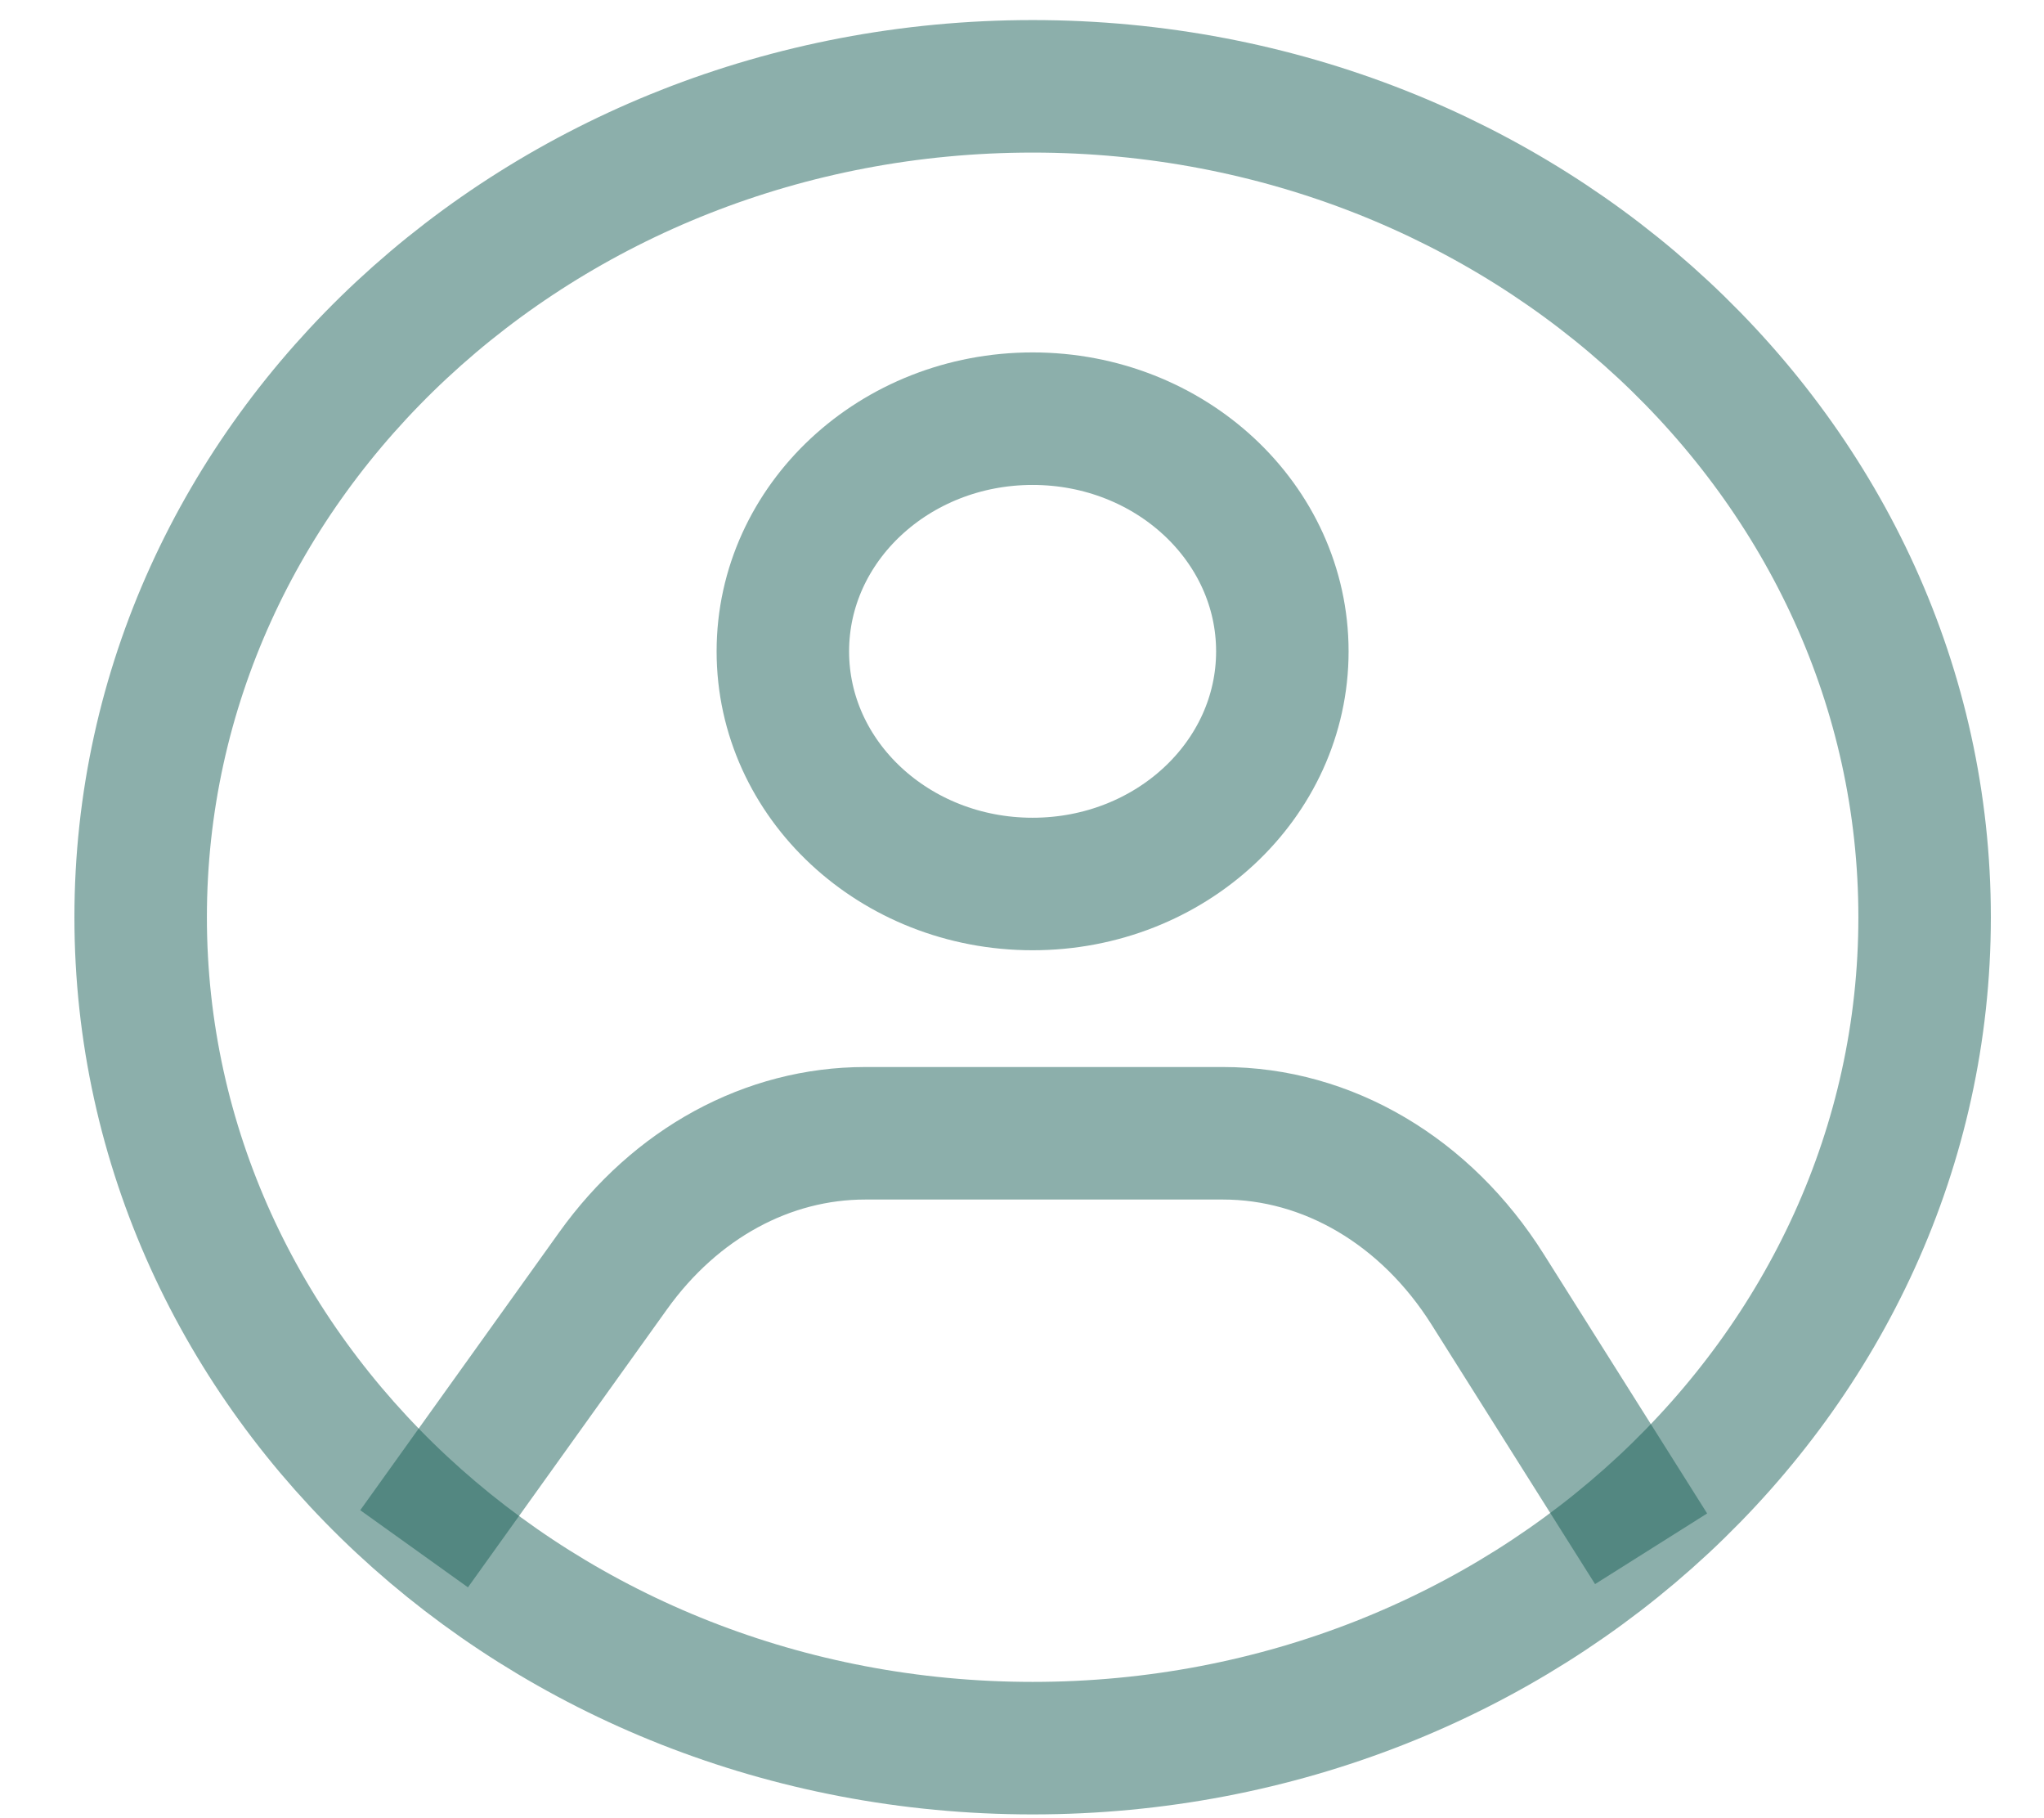
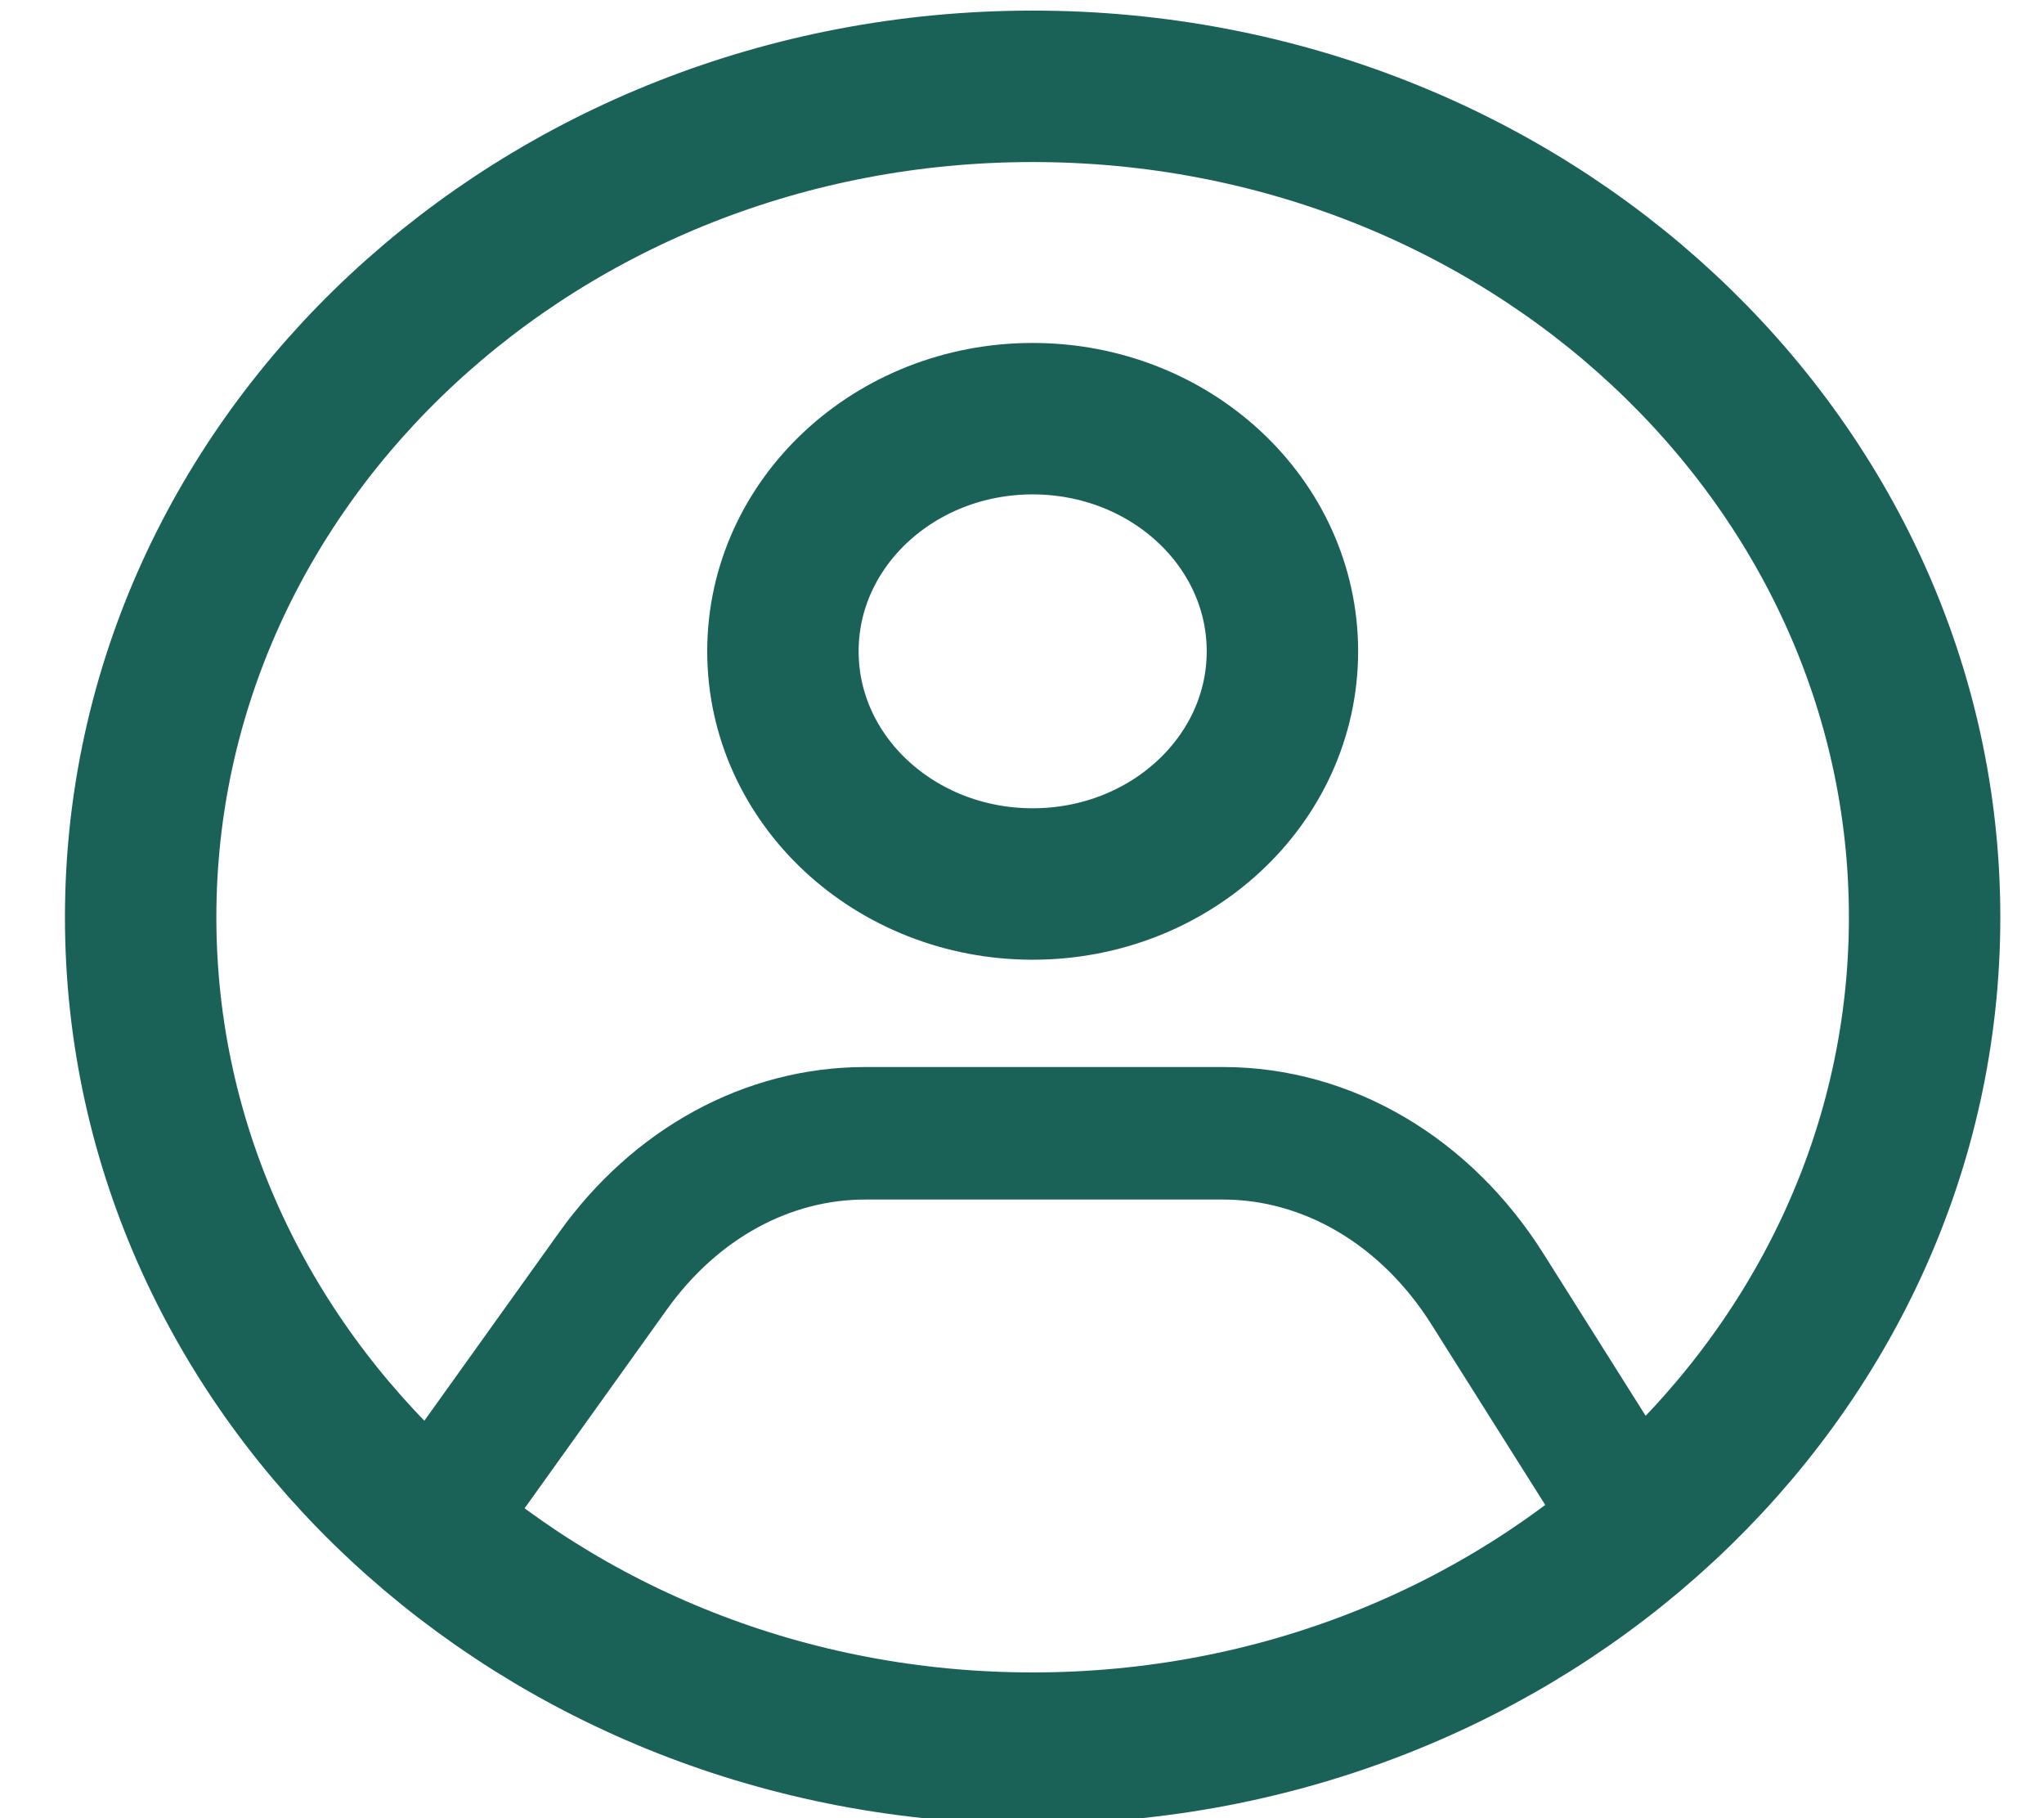
<svg xmlns="http://www.w3.org/2000/svg" width="27" height="24" viewBox="0 0 27 24" fill="none">
-   <path d="M13.64 23.086C20.148 23.086 25.423 18.173 25.423 12.113C25.423 6.053 20.148 1.14 13.64 1.14C7.133 1.14 1.858 6.053 1.858 12.113C1.858 18.173 7.133 23.086 13.64 23.086Z" stroke="#1A6158" stroke-opacity="0.5" stroke-width="1.75" stroke-miterlimit="10" />
-   <path d="M13.64 11.674C15.462 11.674 16.939 10.299 16.939 8.602C16.939 6.905 15.462 5.529 13.64 5.529C11.818 5.529 10.341 6.905 10.341 8.602C10.341 10.299 11.818 11.674 13.64 11.674Z" stroke="#1A6158" stroke-opacity="0.5" stroke-width="1.75" stroke-miterlimit="10" />
-   <path d="M5.47 20.453L8.098 16.783C8.927 15.624 10.143 14.966 11.43 14.966H16.155C17.538 14.966 18.836 15.732 19.652 17.029L21.81 20.453" stroke="#1A6158" stroke-opacity="0.5" stroke-width="1.75" stroke-miterlimit="10" />
+   <path d="M13.641 23.086C20.148 23.086 25.423 18.173 25.423 12.113C25.423 6.053 20.148 1.14 13.641 1.14C7.134 1.14 1.858 6.053 1.858 12.113C1.858 18.173 7.134 23.086 13.641 23.086Z" stroke="#1A6158" stroke-width="2" stroke-miterlimit="10" />
+   <path d="M13.641 11.674C15.463 11.674 16.94 10.298 16.94 8.601C16.94 6.904 15.463 5.529 13.641 5.529C11.819 5.529 10.342 6.904 10.342 8.601C10.342 10.298 11.819 11.674 13.641 11.674Z" stroke="#1A6158" stroke-width="2" stroke-miterlimit="10" />
+   <path d="M5.471 20.453L8.098 16.783C8.928 15.624 10.144 14.966 11.43 14.966H16.155C17.538 14.966 18.837 15.732 19.652 17.029L21.811 20.453" stroke="#1A6158" stroke-width="1.75" stroke-miterlimit="10" />
</svg>
